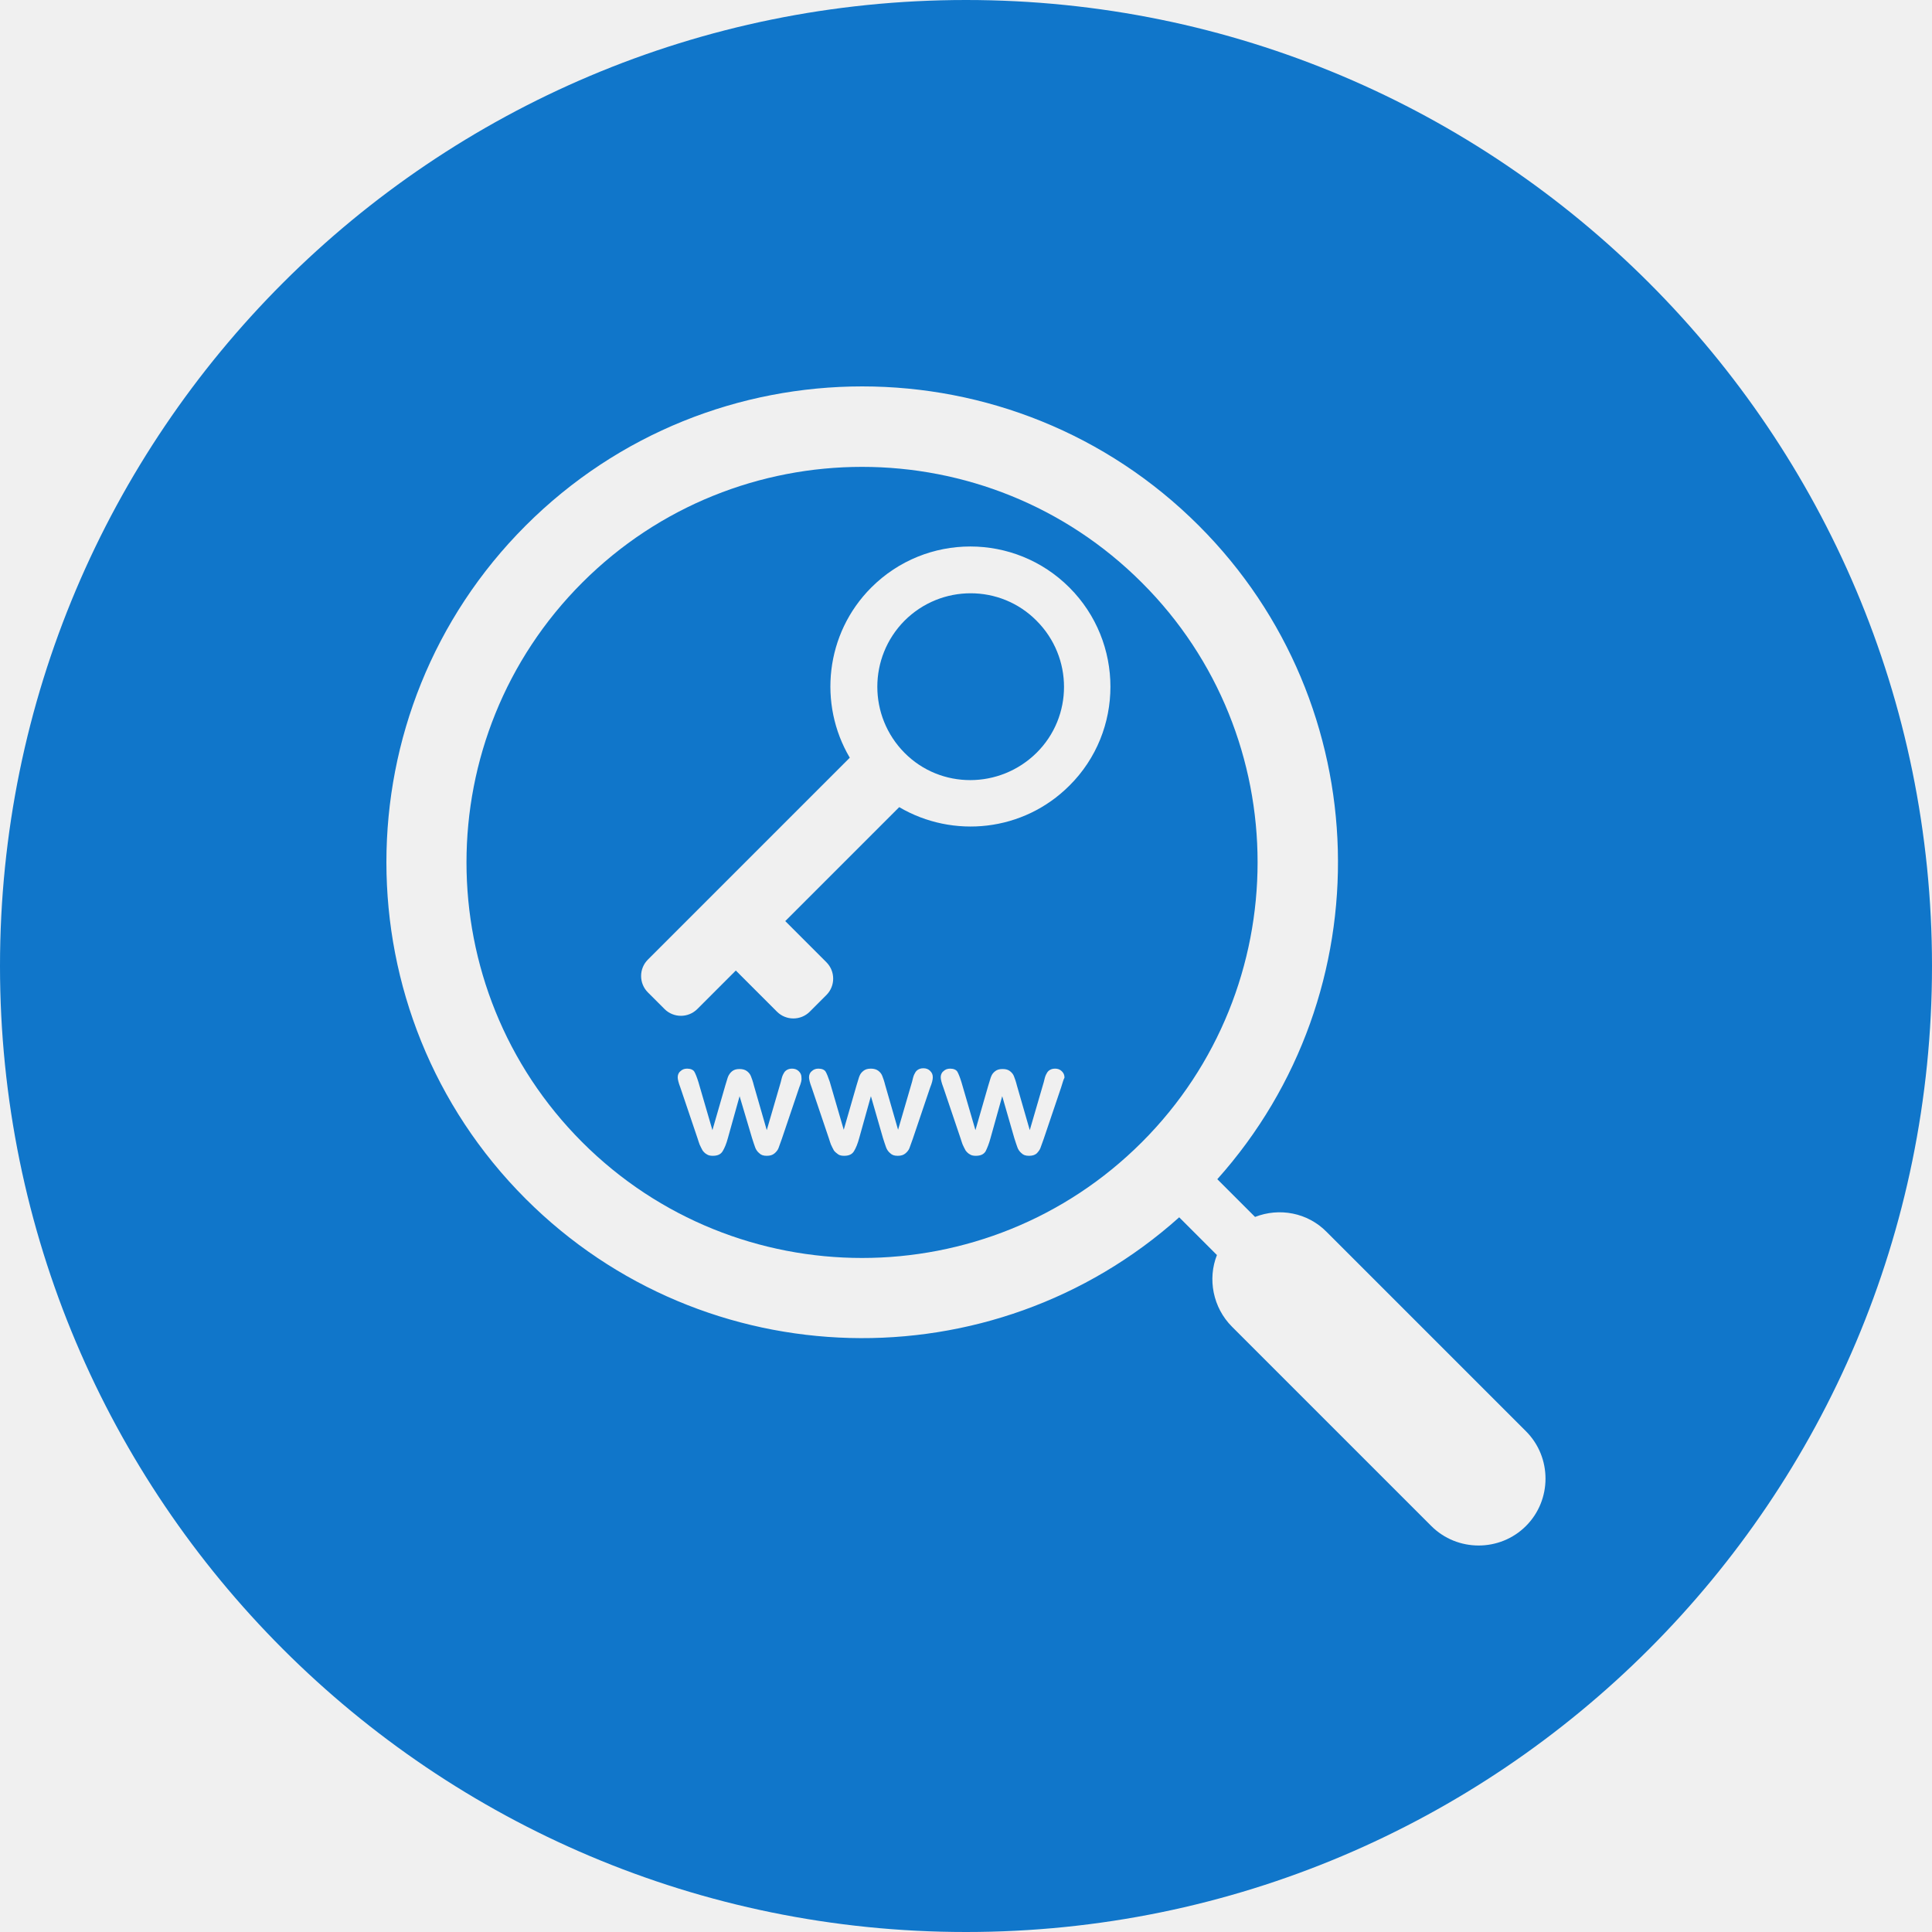
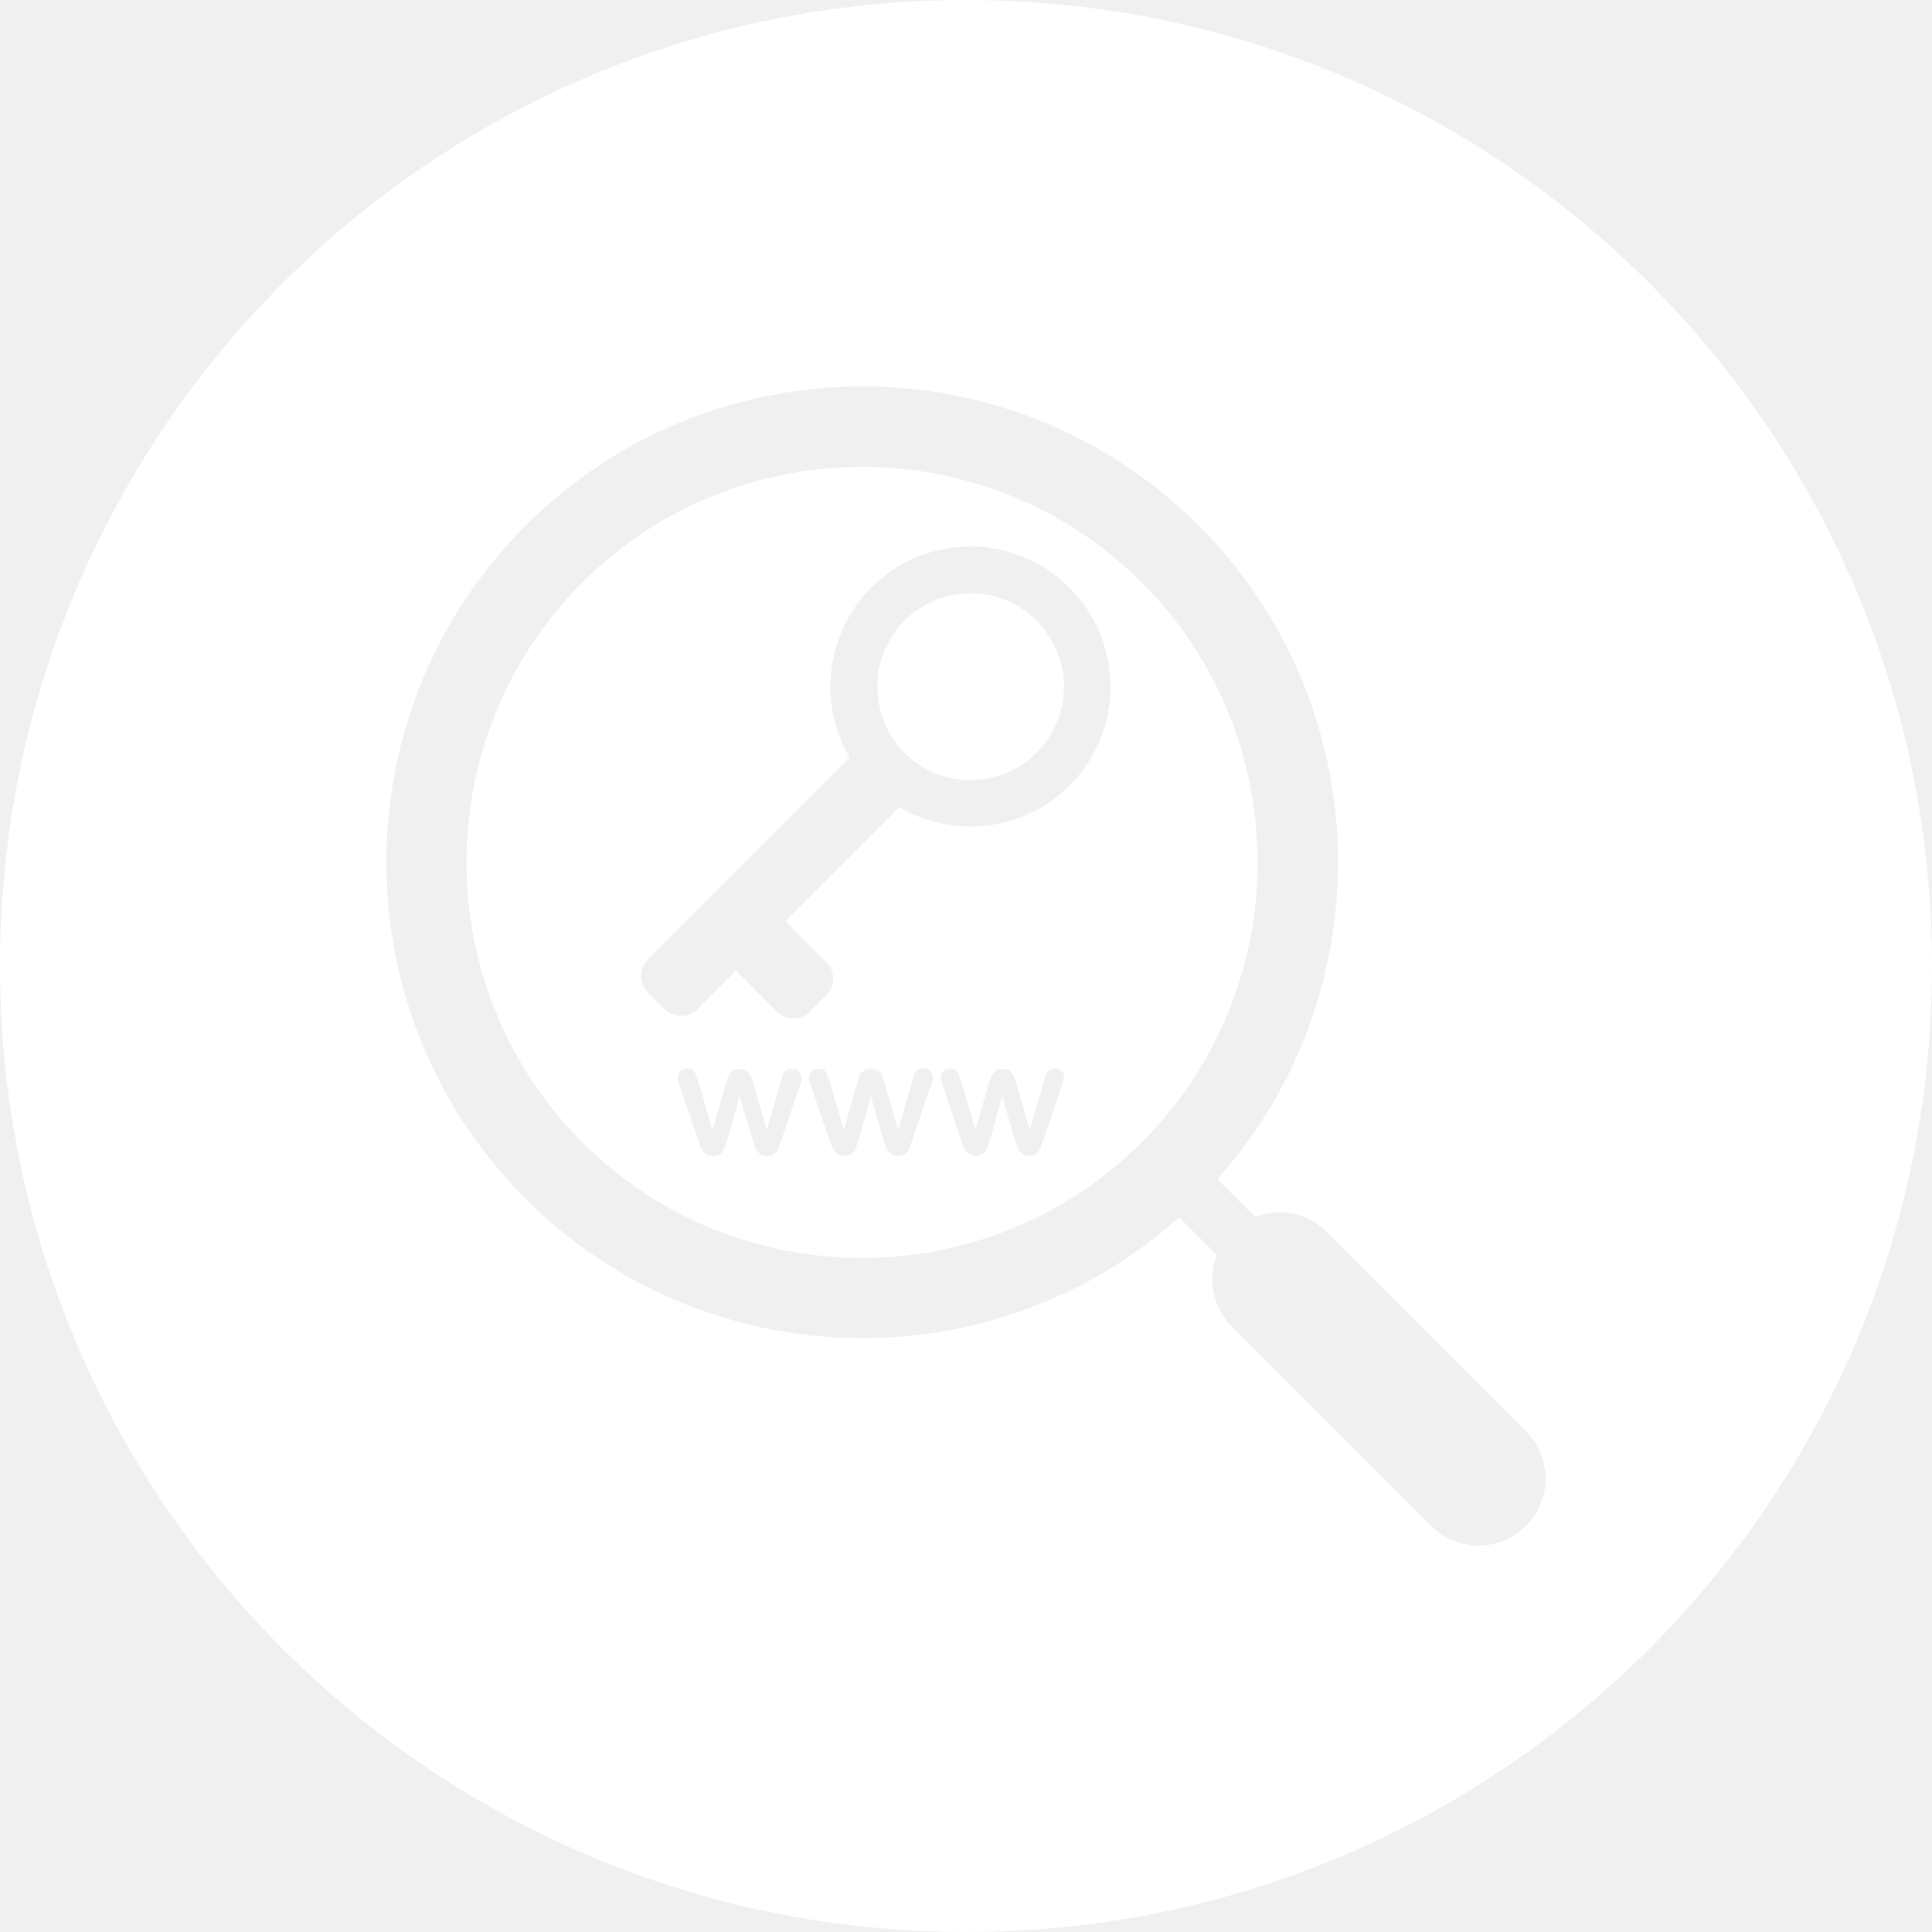
<svg xmlns="http://www.w3.org/2000/svg" version="1.1" id="Capa_1" x="0px" y="0px" viewBox="0 0 512 512" style="enable-background:new 0 0 512 512;" xml:space="preserve">
  <style type="text/css">
- 	.st0{fill:#1076CA;}
+ 	.st0{fill:#FFFFFF;}
</style>
  <g>
    <g>
-       <path class="st0" d="M256,0C114.6,0,0,114.6,0,256s114.6,256,256,256c141.4,0,256-114.6,256-256S397.4,0,256,0z M404.4,404.4    c-6.9,6.9-18.2,6.9-25.1,0l-52.8-52.8c-5.1-5.1-6.5-12.7-4-19l-10-10c-49.5,44.3-125.7,42.6-173.2-4.9    c-49.2-49.2-49.2-129.2,0-178.4c49.2-49.2,129.2-49.2,178.4,0c47.5,47.5,49.1,123.8,4.9,173.2l10,10c6.4-2.5,13.9-1.2,19,4    l52.8,52.8C411.3,386.2,411.3,397.5,404.4,404.4z" />
-       <path class="st0" d="M239.7,164.5c-9.6,9.7-9.6,25.3,0,35c9.6,9.7,25.3,9.6,35,0c9.7-9.6,9.7-25.3,0-35    C265.1,154.8,249.4,154.8,239.7,164.5z" />
-       <path class="st0" d="M302.6,154.4c-40.9-40.9-107.4-40.9-148.3,0c-40.9,40.9-40.9,107.4,0,148.3c40.9,40.9,107.4,40.9,148.3,0    C343.5,261.8,343.5,195.2,302.6,154.4z M211.8,288.2l-4.6,13.6c-0.4,1.1-0.7,2-0.9,2.5c-0.2,0.5-0.6,1-1.1,1.4    c-0.5,0.4-1.1,0.6-2,0.6c-0.9,0-1.5-0.2-2-0.7c-0.5-0.4-0.9-1-1.1-1.6c-0.2-0.6-0.5-1.4-0.8-2.4l-3.3-11.1l-3.1,11.1    c-0.4,1.5-0.9,2.7-1.4,3.5c-0.5,0.8-1.3,1.2-2.6,1.2c-0.6,0-1.2-0.1-1.6-0.4c-0.4-0.2-0.8-0.6-1.1-1c-0.3-0.5-0.5-1-0.8-1.6    c-0.2-0.6-0.4-1.1-0.5-1.5l-4.6-13.6c-0.5-1.3-0.7-2.2-0.7-2.7c0-0.6,0.2-1.2,0.7-1.6c0.5-0.5,1.1-0.7,1.8-0.7    c0.9,0,1.6,0.3,1.9,0.8c0.3,0.5,0.7,1.5,1.1,2.8l3.7,12.7l3.4-11.8c0.4-1.2,0.6-2.1,0.8-2.5s0.5-0.9,1-1.3c0.5-0.4,1.1-0.6,2-0.6    c0.8,0,1.5,0.2,2,0.6c0.5,0.4,0.8,0.8,1,1.3c0.2,0.5,0.5,1.3,0.8,2.5l3.4,11.8l3.7-12.7c0.2-0.9,0.4-1.6,0.6-2    c0.2-0.4,0.4-0.8,0.8-1.1c0.4-0.3,0.9-0.5,1.6-0.5c0.7,0,1.3,0.2,1.8,0.7c0.5,0.5,0.7,1,0.7,1.7    C212.5,286.1,212.3,287,211.8,288.2z M246.5,288.2l-4.6,13.6c-0.4,1.1-0.7,2-0.9,2.5c-0.2,0.5-0.6,1-1.1,1.4    c-0.5,0.4-1.1,0.6-2,0.6c-0.9,0-1.5-0.2-2-0.7c-0.5-0.4-0.9-1-1.1-1.6c-0.2-0.6-0.5-1.4-0.8-2.4l-3.2-11.1l-3.1,11.1    c-0.4,1.5-0.9,2.7-1.4,3.5c-0.5,0.8-1.3,1.2-2.6,1.2c-0.6,0-1.2-0.1-1.6-0.4s-0.8-0.6-1.1-1c-0.3-0.5-0.5-1-0.8-1.6    c-0.2-0.6-0.4-1.1-0.5-1.5l-4.6-13.6c-0.5-1.3-0.7-2.2-0.7-2.7c0-0.6,0.2-1.2,0.7-1.6c0.5-0.5,1.1-0.7,1.8-0.7    c0.9,0,1.6,0.3,1.9,0.8c0.3,0.5,0.7,1.5,1.1,2.7l3.7,12.7l3.4-11.8c0.4-1.2,0.6-2.1,0.8-2.5c0.2-0.5,0.5-0.9,1-1.3    c0.5-0.4,1.1-0.6,2-0.6c0.8,0,1.5,0.2,2,0.6c0.5,0.4,0.8,0.8,1,1.3c0.2,0.5,0.5,1.3,0.8,2.5l3.4,11.8l3.7-12.7    c0.2-0.9,0.4-1.6,0.6-2c0.2-0.4,0.4-0.8,0.8-1.1c0.4-0.3,0.9-0.5,1.6-0.5c0.7,0,1.3,0.2,1.8,0.7c0.5,0.5,0.7,1,0.7,1.7    C247.2,286.1,247,287,246.5,288.2z M281.2,288.2l-4.6,13.6c-0.4,1.1-0.7,2-0.9,2.5c-0.2,0.5-0.6,1-1,1.4c-0.5,0.4-1.1,0.6-2,0.6    c-0.9,0-1.5-0.2-2-0.7c-0.5-0.4-0.9-1-1.1-1.6c-0.2-0.6-0.5-1.4-0.8-2.4l-3.2-11.1l-3.1,11.1c-0.4,1.5-0.9,2.7-1.3,3.5    c-0.5,0.8-1.3,1.2-2.6,1.2c-0.6,0-1.2-0.1-1.6-0.4c-0.4-0.2-0.8-0.6-1.1-1c-0.3-0.5-0.5-1-0.8-1.6c-0.2-0.6-0.4-1.1-0.5-1.5    l-4.6-13.6c-0.5-1.3-0.7-2.2-0.7-2.7c0-0.6,0.2-1.2,0.7-1.6c0.5-0.5,1.1-0.7,1.8-0.7c0.9,0,1.6,0.3,1.9,0.8    c0.3,0.5,0.7,1.5,1.1,2.8l3.7,12.7l3.4-11.8c0.4-1.2,0.6-2.1,0.8-2.5c0.2-0.5,0.5-0.9,1-1.3c0.5-0.4,1.1-0.6,2-0.6s1.5,0.2,2,0.6    c0.5,0.4,0.8,0.8,1,1.3c0.2,0.5,0.5,1.3,0.8,2.5l3.4,11.8l3.7-12.7c0.2-0.9,0.4-1.6,0.6-2c0.2-0.4,0.4-0.8,0.8-1.1    c0.4-0.3,0.9-0.5,1.6-0.5c0.7,0,1.3,0.2,1.8,0.7c0.5,0.5,0.7,1,0.7,1.7C281.8,286.1,281.6,287,281.2,288.2z M283.4,208.2    c-12.2,12.2-30.8,14.1-45.1,5.7l-30.2,30.2l10.9,10.9c2.4,2.4,2.4,6.3,0,8.7l-4.4,4.4c-2.4,2.4-6.3,2.4-8.7,0l-10.9-10.9    l-10.2,10.2c-2.4,2.4-6.3,2.4-8.7,0l-4.4-4.4c-2.4-2.4-2.4-6.3,0-8.7l53.5-53.5c-8.4-14.2-6.5-32.9,5.7-45.1    c14.5-14.5,38-14.5,52.5,0C297.9,170.2,297.9,193.8,283.4,208.2z" />
+       <path class="st0" d="M256,0C114.6,0,0,114.6,0,256s114.6,256,256,256s256-114.6,256-256S397.4,0,256,0z M404.4,404.4    c-6.9,6.9-18.2,6.9-25.1,0l-52.8-52.8c-5.1-5.1-6.5-12.7-4-19l-10-10c-49.5,44.3-125.7,42.6-173.2-4.9    c-49.2-49.2-49.2-129.2,0-178.4s129.2-49.2,178.4,0c47.5,47.5,49.1,123.8,4.9,173.2l10,10c6.4-2.5,13.9-1.2,19,4l52.8,52.8    C411.3,386.2,411.3,397.5,404.4,404.4z" />
+       <path class="st0" d="M239.7,164.5c-9.6,9.7-9.6,25.3,0,35s25.3,9.6,35,0s9.7-25.3,0-35C265.1,154.8,249.4,154.8,239.7,164.5z" />
+       <path class="st0" d="M302.6,154.4c-40.9-40.9-107.4-40.9-148.3,0s-40.9,107.4,0,148.3s107.4,40.9,148.3,0S343.5,195.2,302.6,154.4    z M211.8,288.2l-4.6,13.6c-0.4,1.1-0.7,2-0.9,2.5s-0.6,1-1.1,1.4s-1.1,0.6-2,0.6s-1.5-0.2-2-0.7c-0.5-0.4-0.9-1-1.1-1.6    c-0.2-0.6-0.5-1.4-0.8-2.4l-3.3-11.1l-3.1,11.1c-0.4,1.5-0.9,2.7-1.4,3.5s-1.3,1.2-2.6,1.2c-0.6,0-1.2-0.1-1.6-0.4    c-0.4-0.2-0.8-0.6-1.1-1c-0.3-0.5-0.5-1-0.8-1.6c-0.2-0.6-0.4-1.1-0.5-1.5l-4.6-13.6c-0.5-1.3-0.7-2.2-0.7-2.7    c0-0.6,0.2-1.2,0.7-1.6c0.5-0.5,1.1-0.7,1.8-0.7c0.9,0,1.6,0.3,1.9,0.8c0.3,0.5,0.7,1.5,1.1,2.8l3.7,12.7l3.4-11.8    c0.4-1.2,0.6-2.1,0.8-2.5s0.5-0.9,1-1.3s1.1-0.6,2-0.6c0.8,0,1.5,0.2,2,0.6s0.8,0.8,1,1.3s0.5,1.3,0.8,2.5l3.4,11.8l3.7-12.7    c0.2-0.9,0.4-1.6,0.6-2c0.2-0.4,0.4-0.8,0.8-1.1c0.4-0.3,0.9-0.5,1.6-0.5c0.7,0,1.3,0.2,1.8,0.7s0.7,1,0.7,1.7    C212.5,286.1,212.3,287,211.8,288.2z M246.5,288.2l-4.6,13.6c-0.4,1.1-0.7,2-0.9,2.5s-0.6,1-1.1,1.4s-1.1,0.6-2,0.6    s-1.5-0.2-2-0.7c-0.5-0.4-0.9-1-1.1-1.6c-0.2-0.6-0.5-1.4-0.8-2.4l-3.2-11.1l-3.1,11.1c-0.4,1.5-0.9,2.7-1.4,3.5s-1.3,1.2-2.6,1.2    c-0.6,0-1.2-0.1-1.6-0.4s-0.8-0.6-1.1-1c-0.3-0.5-0.5-1-0.8-1.6c-0.2-0.6-0.4-1.1-0.5-1.5l-4.6-13.6c-0.5-1.3-0.7-2.2-0.7-2.7    c0-0.6,0.2-1.2,0.7-1.6c0.5-0.5,1.1-0.7,1.8-0.7c0.9,0,1.6,0.3,1.9,0.8c0.3,0.5,0.7,1.5,1.1,2.7l3.7,12.7l3.4-11.8    c0.4-1.2,0.6-2.1,0.8-2.5c0.2-0.5,0.5-0.9,1-1.3s1.1-0.6,2-0.6c0.8,0,1.5,0.2,2,0.6s0.8,0.8,1,1.3s0.5,1.3,0.8,2.5l3.4,11.8    l3.7-12.7c0.2-0.9,0.4-1.6,0.6-2c0.2-0.4,0.4-0.8,0.8-1.1c0.4-0.3,0.9-0.5,1.6-0.5c0.7,0,1.3,0.2,1.8,0.7s0.7,1,0.7,1.7    C247.2,286.1,247,287,246.5,288.2z M281.2,288.2l-4.6,13.6c-0.4,1.1-0.7,2-0.9,2.5c-0.2,0.5-0.6,1-1,1.4c-0.5,0.4-1.1,0.6-2,0.6    s-1.5-0.2-2-0.7c-0.5-0.4-0.9-1-1.1-1.6s-0.5-1.4-0.8-2.4l-3.2-11.1l-3.1,11.1c-0.4,1.5-0.9,2.7-1.3,3.5c-0.5,0.8-1.3,1.2-2.6,1.2    c-0.6,0-1.2-0.1-1.6-0.4c-0.4-0.2-0.8-0.6-1.1-1c-0.3-0.5-0.5-1-0.8-1.6c-0.2-0.6-0.4-1.1-0.5-1.5l-4.6-13.6    c-0.5-1.3-0.7-2.2-0.7-2.7c0-0.6,0.2-1.2,0.7-1.6c0.5-0.5,1.1-0.7,1.8-0.7c0.9,0,1.6,0.3,1.9,0.8c0.3,0.5,0.7,1.5,1.1,2.8    l3.7,12.7l3.4-11.8c0.4-1.2,0.6-2.1,0.8-2.5c0.2-0.5,0.5-0.9,1-1.3s1.1-0.6,2-0.6s1.5,0.2,2,0.6s0.8,0.8,1,1.3s0.5,1.3,0.8,2.5    l3.4,11.8l3.7-12.7c0.2-0.9,0.4-1.6,0.6-2s0.4-0.8,0.8-1.1c0.4-0.3,0.9-0.5,1.6-0.5s1.3,0.2,1.8,0.7s0.7,1,0.7,1.7    C281.8,286.1,281.6,287,281.2,288.2z M283.4,208.2c-12.2,12.2-30.8,14.1-45.1,5.7l-30.2,30.2L219,255c2.4,2.4,2.4,6.3,0,8.7    l-4.4,4.4c-2.4,2.4-6.3,2.4-8.7,0L195,257.2l-10.2,10.2c-2.4,2.4-6.3,2.4-8.7,0l-4.4-4.4c-2.4-2.4-2.4-6.3,0-8.7l53.5-53.5    c-8.4-14.2-6.5-32.9,5.7-45.1c14.5-14.5,38-14.5,52.5,0C297.9,170.2,297.9,193.8,283.4,208.2z" />
    </g>
  </g>
</svg>
